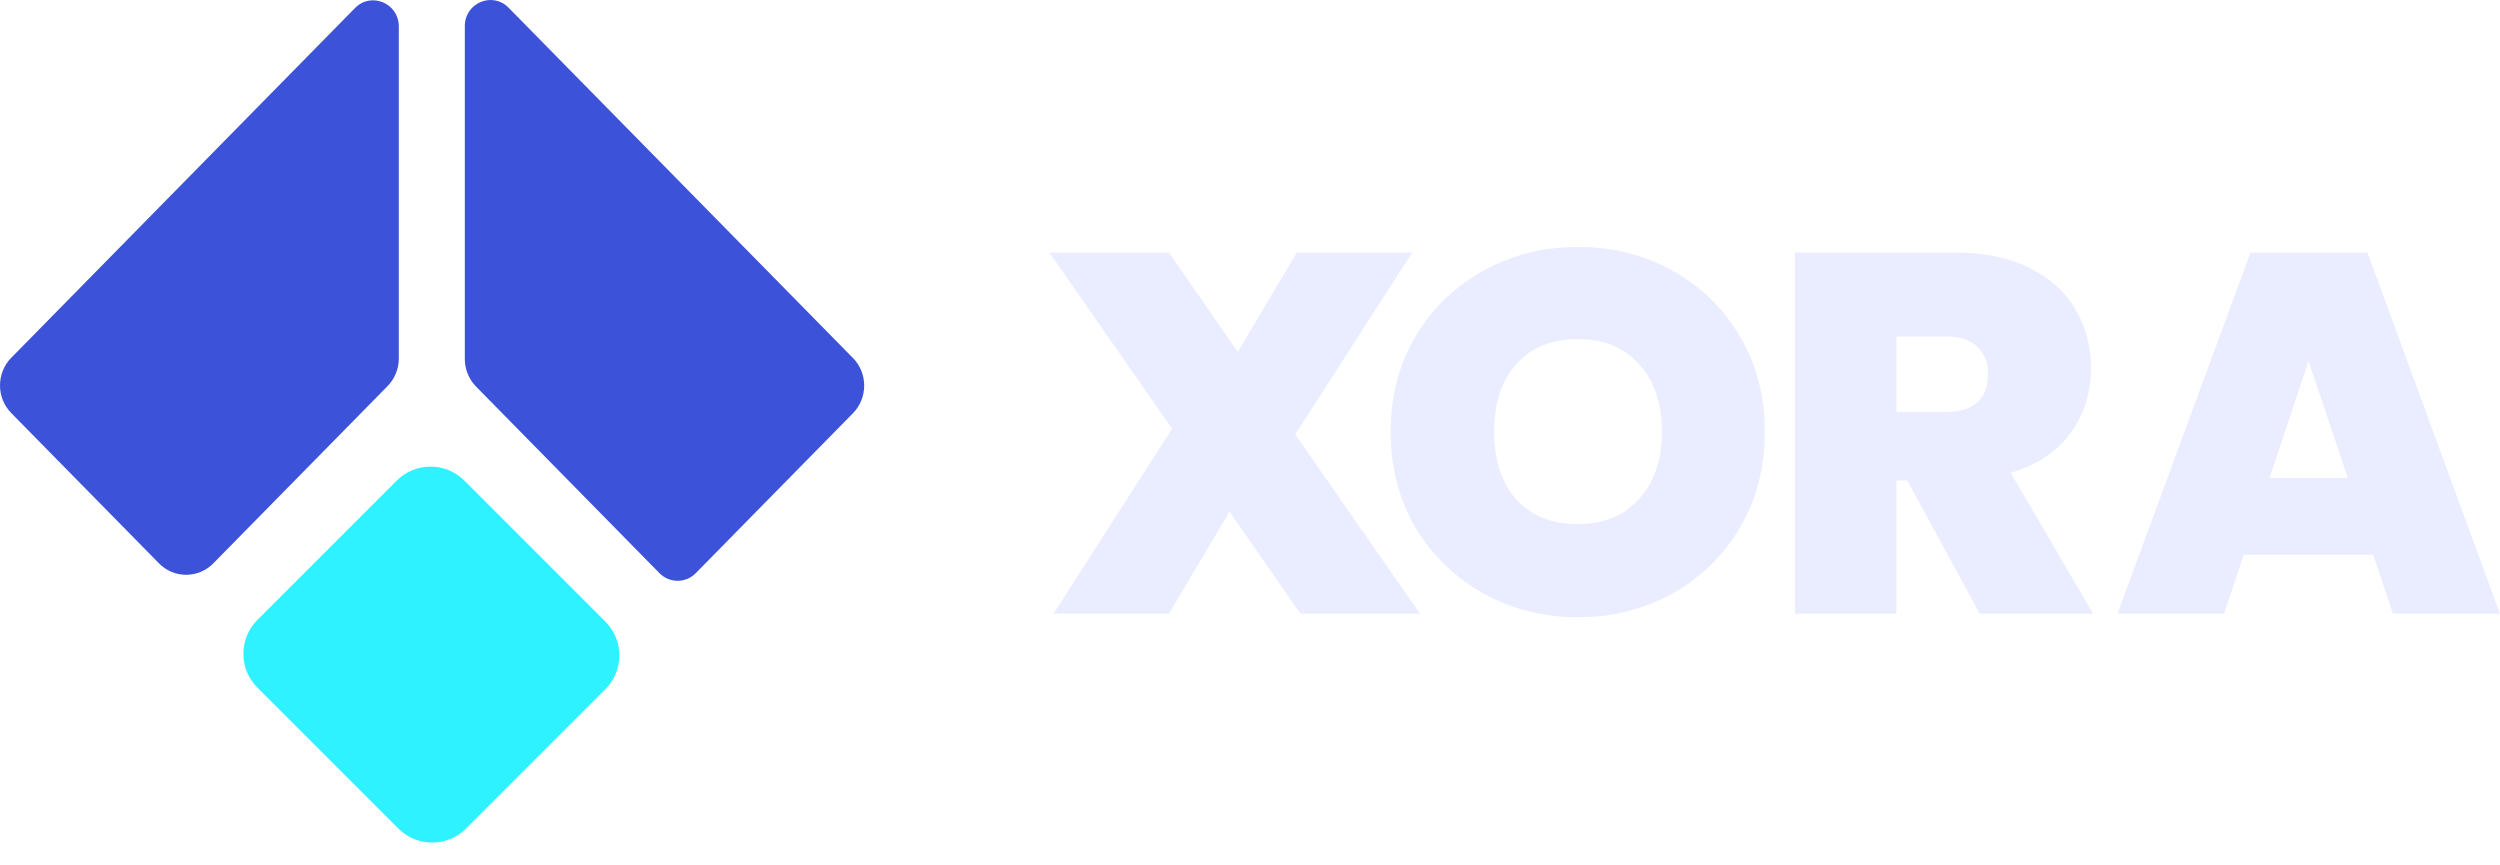
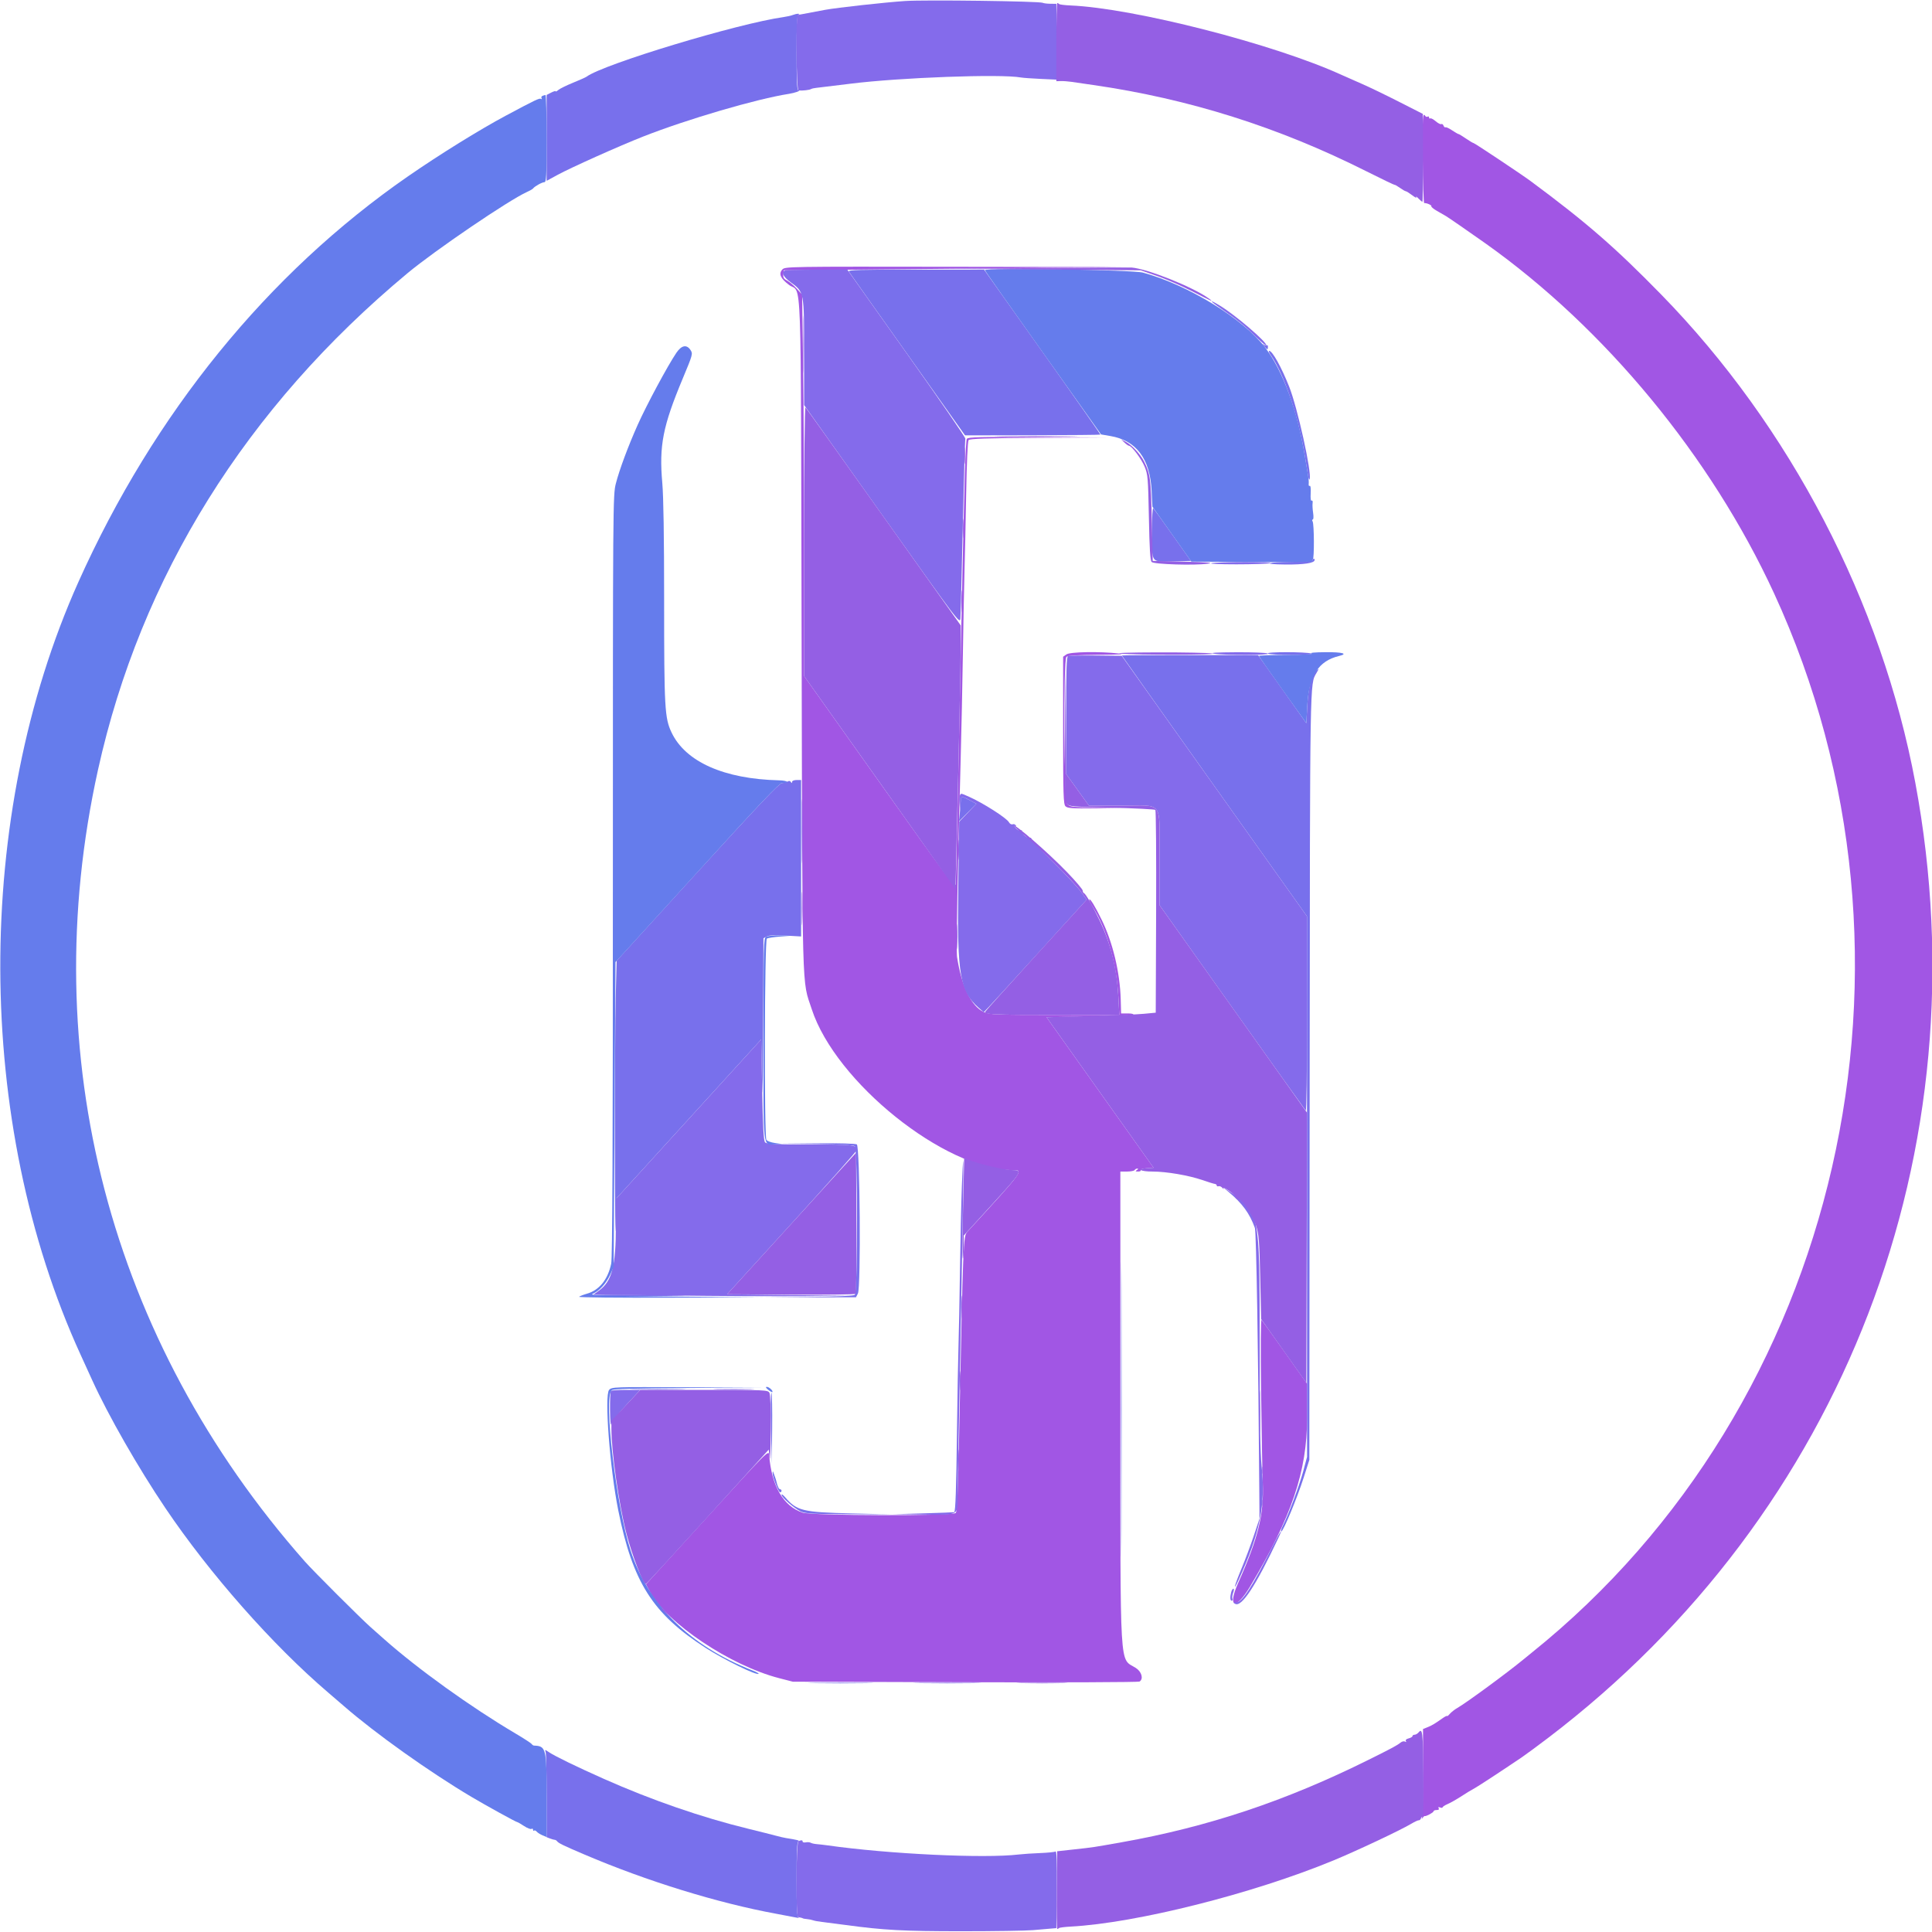
- <svg xmlns="http://www.w3.org/2000/svg" width="162" height="56" fillRule="evenodd">
-   <path fill="#3c52d9" d="M55.27 23.196c.973.99.973 2.594 0 3.583L45.083 37.141a1.64 1.64 0 0 1-2.349 0L30.85 25.052c-.467-.475-.73-1.12-.73-1.792V1.693c0-1.505 1.789-2.259 2.835-1.194l22.314 22.698.001-.001zM10.301 36.504a2.46 2.46 0 0 0 3.523 0l11.29-11.485c.467-.475.729-1.12.729-1.792V1.713c0-1.505-1.789-2.259-2.835-1.195L.73 23.183c-.973.99-.973 2.594 0 3.584l9.571 9.737z" />
-   <g fillRule="nonzero">
-     <rect width="18.967" height="19.118" x="18.469" y="32.859" fill="#2ef2ff" rx="3.099" transform="rotate(315 27.952 42.418)" />
-     <path fill="#eaedff" d="M84.267 39.767l-4.595-6.606-3.924 6.606h-7.48l7.681-11.983-7.95-11.42h7.748l4.461 6.44 3.824-6.44h7.48l-7.58 11.784 8.084 11.618h-7.748l-.001.001zm17.987.232c-2.214 0-4.249-.509-6.105-1.527-1.856-1.04-3.332-2.467-4.427-4.282-1.073-1.837-1.61-3.906-1.61-6.208s.537-4.36 1.61-6.174a11.53 11.53 0 0 1 4.427-4.282c1.856-1.018 3.891-1.527 6.105-1.527 2.236 0 4.27.509 6.104 1.527 1.856 1.018 3.321 2.445 4.394 4.282 1.073 1.815 1.61 3.873 1.61 6.174s-.537 4.371-1.61 6.208a11.6 11.6 0 0 1-4.394 4.282c-1.856 1.018-3.891 1.527-6.104 1.527h0zm0-6.041c1.677 0 2.996-.542 3.957-1.626.984-1.084 1.476-2.534 1.476-4.349 0-1.859-.492-3.319-1.476-4.382-.961-1.084-2.28-1.627-3.957-1.627-1.7 0-3.03.542-3.992 1.627-.962 1.062-1.442 2.523-1.442 4.382 0 1.837.481 3.297 1.442 4.382.962 1.062 2.292 1.593 3.992 1.593zm26.031 5.809l-4.695-8.631h-.705v8.631h-6.574V16.364h10.364c1.901 0 3.511.332 4.83.996 1.32.642 2.315 1.538 2.986 2.689.67 1.129 1.006 2.401 1.006 3.817 0 1.593-.447 2.999-1.342 4.216-.872 1.195-2.158 2.047-3.857 2.556l5.333 9.129h-7.346 0zm-5.4-13.079h3.254c.894 0 1.565-.21 2.012-.631s.671-1.029.671-1.826c0-.752-.235-1.339-.704-1.759-.448-.443-1.107-.664-1.979-.664h-3.254v4.88h0zm30.896 9.261h-8.385l-1.275 3.818h-6.909l8.62-23.402h7.58l8.587 23.403h-6.943l-1.275-3.818v-.001zm-1.643-4.979l-2.549-7.568-2.516 7.569h5.065v-.001z" />
+ <svg xmlns="http://www.w3.org/2000/svg" id="svg" version="1.1" width="400" height="400" viewBox="0, 0, 400,400">
+   <g id="svgg">
+     <path id="path0" d="M294.553 32.888 C 294.601 37.945,294.741 42.069,294.865 42.052 C 295.341 41.987,296.479 42.483,296.346 42.698 C 296.269 42.822,296.797 43.261,297.519 43.674 C 298.240 44.086,299.072 44.565,299.366 44.737 C 299.885 45.041,304.435 48.184,307.509 50.363 C 332.303 67.935,354.272 94.566,367.299 122.840 C 402.218 198.629,381.121 290.823,317.103 342.192 C 316.693 342.521,315.921 343.149,315.388 343.588 C 311.952 346.417,303.622 352.530,301.684 353.643 C 301.144 353.954,300.456 354.496,300.156 354.847 C 299.856 355.199,299.610 355.393,299.610 355.280 C 299.610 355.166,299.154 355.397,298.597 355.792 C 297.038 356.897,296.410 357.268,295.479 357.634 L 294.622 357.972 294.622 366.802 C 294.622 371.658,294.539 375.888,294.437 376.202 C 294.300 376.622,294.330 376.663,294.549 376.357 C 294.713 376.128,294.902 375.965,294.969 375.996 C 295.220 376.111,296.804 375.259,296.804 375.008 C 296.804 374.864,297.093 374.747,297.446 374.747 C 297.857 374.747,298.007 374.615,297.863 374.382 C 297.711 374.137,297.807 374.082,298.156 374.216 C 298.442 374.326,298.675 374.314,298.675 374.189 C 298.675 374.065,299.131 373.765,299.688 373.522 C 300.246 373.279,301.263 372.722,301.949 372.283 C 303.963 370.995,304.154 370.878,305.259 370.259 C 306.188 369.739,310.434 366.959,314.960 363.908 C 315.790 363.348,318.253 361.535,320.433 359.879 C 381.758 313.293,410.711 238.046,396.546 162.063 C 389.582 124.704,370.633 88.306,343.906 60.951 C 334.400 51.222,328.389 45.999,316.912 37.500 C 315.037 36.111,305.291 29.618,305.082 29.618 C 304.964 29.618,304.255 29.197,303.507 28.683 C 302.760 28.168,302.061 27.747,301.954 27.747 C 301.847 27.747,301.253 27.403,300.633 26.982 C 300.013 26.561,299.404 26.279,299.279 26.357 C 299.154 26.434,298.968 26.278,298.866 26.011 C 298.763 25.744,298.556 25.602,298.406 25.694 C 298.256 25.787,297.737 25.524,297.254 25.108 C 296.771 24.693,296.262 24.424,296.122 24.510 C 295.983 24.596,295.869 24.510,295.869 24.318 C 295.869 24.126,295.738 24.050,295.579 24.149 C 295.419 24.247,295.200 24.186,295.093 24.011 C 294.550 23.134,294.473 24.407,294.553 32.888 M161.956 55.816 C 161.167 56.688,161.595 57.658,163.352 58.980 C 166.062 61.019,165.781 53.217,165.963 131.411 C 166.141 208.007,165.995 202.617,168.062 208.940 C 173.002 224.057,195.608 242.182,209.607 242.250 C 212.008 242.261,212.090 242.149,200.258 255.049 C 199.435 255.946,199.394 256.969,198.592 296.648 C 198.348 308.691,198.166 312.958,197.881 313.243 C 197.230 313.893,168.146 313.828,166.170 313.171 C 162.162 311.840,159.735 307.645,159.240 301.194 C 159.161 300.159,158.781 300.541,146.445 314.075 L 133.733 328.023 134.598 329.612 C 138.136 336.112,151.199 344.835,161.304 347.445 L 164.147 348.179 199.844 348.291 C 219.478 348.352,235.717 348.289,235.931 348.150 C 236.788 347.595,236.378 346.108,235.152 345.326 C 231.720 343.136,231.972 347.386,231.964 291.582 L 231.956 242.557 233.341 242.557 C 234.102 242.557,234.812 242.416,234.918 242.245 C 235.024 242.073,235.278 241.935,235.482 241.938 C 235.705 241.941,235.667 242.063,235.386 242.245 C 235.010 242.488,235.059 242.548,235.638 242.552 C 236.034 242.554,236.276 242.424,236.176 242.262 C 236.075 242.098,236.626 241.925,237.419 241.872 L 238.843 241.777 227.757 226.189 L 216.670 210.600 225.535 210.444 C 230.410 210.359,234.504 210.183,234.633 210.055 C 234.761 209.926,234.247 209.821,233.489 209.820 L 232.112 209.820 232.033 206.937 C 231.878 201.315,230.373 195.050,228.045 190.335 C 226.663 187.538,225.730 186.013,225.526 186.218 C 225.437 186.306,225.731 186.960,226.179 187.670 C 229.133 192.349,231.185 199.535,231.548 206.469 L 231.740 210.133 218.364 210.126 C 205.974 210.119,204.894 210.076,203.705 209.536 C 201.102 208.354,199.092 204.229,198.146 198.129 C 197.960 196.929,198.281 179.316,198.888 157.443 C 199.047 151.699,199.259 141.668,199.359 135.152 C 199.459 128.636,199.607 121.060,199.689 118.316 C 199.771 115.573,199.925 108.418,200.031 102.416 C 200.146 95.858,200.348 91.350,200.537 91.118 C 200.776 90.823,204.218 90.711,215.078 90.647 L 229.306 90.563 214.925 90.488 C 202.934 90.426,200.484 90.485,200.183 90.848 C 199.925 91.159,199.651 99.661,199.221 120.700 C 198.366 162.576,197.954 181.754,197.881 183.001 C 197.823 183.996,196.535 182.280,182.151 162.029 L 166.485 139.973 166.484 115.271 C 166.484 101.685,166.391 83.915,166.277 75.782 L 166.070 60.994 164.976 59.783 C 164.374 59.117,163.477 58.363,162.982 58.107 C 162.275 57.741,162.103 57.462,162.179 56.802 L 162.276 55.963 171.941 55.876 C 177.256 55.828,193.320 55.676,207.638 55.537 L 233.671 55.286 198.100 55.234 C 162.715 55.183,162.525 55.186,161.956 55.816 M220.802 135.481 L 220.109 135.967 220.109 151.204 C 220.109 164.639,220.167 166.498,220.599 166.930 C 221.014 167.345,221.956 167.409,226.756 167.350 L 232.424 167.280 226.968 167.193 C 221.856 167.112,221.478 167.065,220.966 166.449 C 220.274 165.615,220.111 136.678,220.795 135.994 C 221.058 135.731,223.030 135.605,227.420 135.572 C 231.909 135.538,233.100 135.460,231.645 135.297 C 227.646 134.847,221.559 134.951,220.802 135.481 M261.092 287.919 C 261.193 296.150,261.350 304.741,261.442 307.011 C 261.708 313.575,260.530 318.353,256.316 327.811 C 254.045 332.908,255.859 333.435,258.786 328.527 C 267.422 314.048,270.616 304.627,270.616 293.634 L 270.616 286.491 266.045 280.034 C 263.532 276.483,261.347 273.437,261.192 273.266 C 261.021 273.079,260.982 278.937,261.092 287.919 " stroke="none" fill="#a156e4" fill-rule="evenodd" />
+     <path id="path1" d="M164.145 3.099 C 163.802 3.238,162.948 3.433,162.248 3.531 C 152.783 4.854,124.861 13.305,121.434 15.883 C 121.263 16.012,120.000 16.575,118.628 17.134 C 117.256 17.693,115.889 18.367,115.588 18.633 C 115.288 18.898,115.043 19.019,115.043 18.902 C 115.043 18.786,114.622 18.908,114.108 19.174 L 113.172 19.657 113.172 28.549 L 113.172 37.441 115.433 36.208 C 118.188 34.706,128.229 30.208,133.125 28.283 C 142.316 24.669,156.659 20.468,163.355 19.429 C 164.564 19.241,165.916 18.756,165.316 18.726 C 165.015 18.711,164.926 16.934,164.926 10.938 C 164.926 5.015,165.019 3.132,165.316 3.012 C 165.578 2.907,165.552 2.854,165.238 2.850 C 164.981 2.848,164.489 2.960,164.145 3.099 M175.729 56.196 C 175.861 56.411,181.331 64.135,187.885 73.362 L 199.801 90.138 213.757 90.111 C 221.433 90.096,227.759 90.038,227.815 89.982 C 227.871 89.926,222.477 82.217,215.829 72.851 L 203.741 55.821 189.615 55.814 C 178.393 55.808,175.539 55.887,175.729 56.196 M261.701 71.634 C 262.412 72.468,262.510 72.489,262.510 71.811 C 262.510 71.525,262.417 71.384,262.305 71.496 C 262.192 71.609,261.876 71.530,261.603 71.320 C 261.299 71.086,261.337 71.208,261.701 71.634 M263.073 73.500 C 265.818 77.385,268.831 86.258,270.140 94.310 C 270.419 96.025,270.728 97.919,270.827 98.519 C 270.926 99.119,271.072 99.432,271.151 99.215 C 271.628 97.905,268.638 84.403,266.907 80.049 C 265.290 75.982,263.429 72.642,262.779 72.642 C 262.608 72.642,262.740 73.028,263.073 73.500 M238.504 110.266 C 238.504 116.738,238.205 116.339,242.968 116.222 L 246.564 116.134 242.815 110.834 C 240.754 107.919,238.940 105.401,238.785 105.238 C 238.617 105.061,238.504 107.082,238.504 110.266 M271.707 115.978 C 271.598 116.155,269.869 116.306,267.713 116.327 C 262.325 116.379,261.022 116.830,266.127 116.877 C 269.999 116.912,272.175 116.577,272.175 115.948 C 272.175 115.575,271.947 115.590,271.707 115.978 M262.510 135.308 C 262.767 135.474,265.082 135.598,267.654 135.584 C 270.475 135.568,272.021 135.458,271.551 135.308 C 270.387 134.935,261.933 134.935,262.510 135.308 M232.268 135.713 C 232.268 135.765,240.892 147.936,251.433 162.759 L 270.597 189.712 270.606 245.674 L 270.614 301.637 269.834 304.547 C 269.034 307.535,266.807 313.510,265.645 315.788 C 265.285 316.493,265.121 317.069,265.280 317.069 C 265.688 317.069,268.563 310.142,269.932 305.862 L 271.083 302.260 271.151 222.603 C 271.222 139.555,271.185 141.715,272.547 139.361 C 273.136 138.343,273.139 138.306,272.586 138.804 C 271.539 139.750,270.870 142.285,270.659 146.112 L 270.460 149.726 265.472 142.687 L 260.483 135.648 246.376 135.634 C 238.617 135.626,232.268 135.662,232.268 135.713 M163.047 161.820 C 162.794 161.980,162.275 162.113,161.894 162.115 C 161.376 162.119,156.937 166.798,144.435 180.518 L 127.670 198.916 127.479 206.473 C 127.374 210.629,127.299 224.412,127.312 237.101 C 127.326 249.790,127.412 257.445,127.503 254.112 L 127.670 248.053 142.634 231.627 L 157.599 215.201 157.763 223.345 C 157.881 229.195,157.947 226.245,157.997 212.871 L 158.067 194.254 158.751 193.888 C 159.218 193.638,160.459 193.580,162.649 193.704 L 165.861 193.886 165.861 177.691 L 165.861 161.496 164.926 161.496 C 164.388 161.496,163.989 161.662,163.986 161.886 C 163.982 162.184,163.925 162.188,163.744 161.903 C 163.587 161.656,163.350 161.628,163.047 161.820 M198.906 165.783 C 198.905 166.255,198.822 167.412,198.722 168.355 L 198.541 170.070 200.347 168.238 L 202.154 166.407 200.765 165.680 C 198.989 164.752,198.909 164.756,198.906 165.783 M169.110 236.867 C 173.963 236.925,176.712 237.076,176.982 237.300 C 177.595 237.809,177.594 267.570,176.981 268.079 C 176.701 268.311,173.393 268.454,166.926 268.514 L 157.288 268.603 167.255 268.596 L 177.223 268.589 177.622 267.810 C 178.258 266.567,178.045 237.348,177.397 236.938 C 177.127 236.768,173.693 236.671,169.291 236.710 L 161.652 236.777 169.110 236.867 M232.108 291.816 C 232.108 318.995,232.145 330.113,232.190 316.524 C 232.235 302.935,232.235 280.698,232.190 267.108 C 232.145 253.519,232.108 264.638,232.108 291.816 M122.105 268.195 C 121.907 268.321,127.007 268.395,133.437 268.361 C 139.867 268.326,143.375 268.259,141.231 268.211 C 131.465 267.993,122.432 267.986,122.105 268.195 M131.508 287.685 C 134.134 287.737,138.342 287.737,140.861 287.684 C 143.380 287.632,141.231 287.589,136.087 287.589 C 130.943 287.590,128.882 287.632,131.508 287.685 M159.625 295.650 L 159.781 303.196 159.865 295.891 C 159.911 291.873,159.842 288.477,159.710 288.345 C 159.578 288.213,159.540 291.500,159.625 295.650 M159.962 304.977 C 159.926 305.755,161.179 308.963,161.519 308.963 C 161.678 308.963,161.808 308.823,161.808 308.652 C 161.808 308.480,161.677 308.340,161.518 308.340 C 161.259 308.340,160.950 307.682,160.731 306.664 C 160.689 306.471,160.575 306.103,160.477 305.846 C 160.379 305.588,160.229 305.168,160.143 304.910 C 160.019 304.540,159.982 304.554,159.962 304.977 M161.810 309.469 C 161.807 310.013,164.437 312.304,165.762 312.915 C 166.804 313.394,168.083 313.467,175.994 313.502 L 185.035 313.541 176.306 313.335 C 166.124 313.094,164.972 312.810,162.511 309.937 C 162.126 309.487,161.811 309.277,161.810 309.469 M168.569 348.480 C 171.516 348.531,176.426 348.531,179.481 348.480 C 182.536 348.429,180.125 348.387,174.123 348.387 C 168.122 348.387,165.622 348.428,168.569 348.480 M112.959 362.707 C 113.076 363.012,113.172 367.112,113.172 371.818 L 113.172 380.374 113.874 380.641 C 114.260 380.787,114.700 380.912,114.852 380.918 C 115.004 380.924,115.215 381.046,115.320 381.189 C 115.626 381.607,116.552 382.059,120.961 383.942 C 133.897 389.466,148.604 394.007,160.775 396.237 C 162.630 396.576,164.497 396.932,164.926 397.027 C 165.355 397.123,165.530 397.118,165.316 397.016 C 165.019 396.875,164.926 394.975,164.926 389.088 C 164.926 383.178,165.018 381.312,165.316 381.204 C 165.669 381.075,164.954 380.893,162.734 380.548 C 162.301 380.480,161.389 380.270,160.708 380.081 C 160.027 379.893,157.436 379.241,154.949 378.633 C 145.227 376.256,134.932 372.700,125.019 368.294 C 119.422 365.806,114.865 363.591,113.661 362.773 C 112.830 362.209,112.766 362.203,112.959 362.707 " stroke="none" fill="#7870ec" fill-rule="evenodd" />
+     <path id="path2" d="M187.373 0.208 C 183.222 0.487,173.270 1.587,170.850 2.033 C 167.729 2.609,166.500 2.840,165.861 2.973 C 165.604 3.026,165.288 3.081,165.160 3.094 C 164.724 3.138,164.879 18.702,165.316 18.739 C 166.095 18.805,167.584 18.640,167.887 18.453 C 168.058 18.348,168.549 18.231,168.978 18.194 C 169.407 18.156,172.564 17.772,175.994 17.341 C 186.273 16.048,207.236 15.279,211.380 16.043 C 211.808 16.122,213.670 16.256,215.516 16.340 L 218.873 16.493 218.789 8.642 L 218.706 0.791 217.459 0.778 C 216.773 0.770,216.072 0.683,215.900 0.584 C 215.311 0.244,191.505 -0.070,187.373 0.208 M162.510 56.013 C 161.687 56.345,162.166 57.340,163.668 58.419 C 166.498 60.452,166.485 60.384,166.485 72.942 L 166.485 83.867 182.619 106.572 C 198.540 128.977,198.754 129.260,198.845 128.005 C 198.895 127.306,199.116 118.737,199.335 108.963 C 199.554 99.189,199.794 91.027,199.867 90.826 C 199.940 90.624,194.469 82.662,187.709 73.133 L 175.419 55.807 169.159 55.831 C 165.716 55.845,162.724 55.927,162.510 56.013 M252.867 63.944 C 256.077 66.149,257.651 67.424,260.094 69.800 C 261.251 70.925,262.198 71.697,262.198 71.514 C 262.198 70.735,255.832 65.276,252.655 63.330 C 250.172 61.809,250.301 62.182,252.867 63.944 M250.818 116.602 C 250.294 116.735,252.557 116.840,255.963 116.840 C 259.306 116.840,262.463 116.733,262.977 116.602 C 263.501 116.468,261.239 116.364,257.833 116.364 C 254.489 116.364,251.333 116.471,250.818 116.602 M251.286 135.324 C 253.367 135.694,263.086 135.680,262.510 135.308 C 262.244 135.136,259.422 135.020,255.963 135.040 C 251.860 135.063,250.339 135.155,251.286 135.324 M221.122 135.823 C 220.820 135.947,220.733 138.703,220.733 148.115 L 220.733 160.246 223.092 163.522 L 225.451 166.797 232.064 166.797 C 241.035 166.797,240.062 165.486,240.062 177.579 L 240.062 187.390 255.057 208.504 C 263.304 220.117,270.179 229.751,270.334 229.914 C 270.502 230.091,270.612 222.041,270.607 209.961 L 270.597 189.712 251.422 162.744 L 232.247 135.776 226.879 135.719 C 223.927 135.687,221.337 135.734,221.122 135.823 M166.001 172.097 C 166.001 178.012,166.043 180.433,166.095 177.475 C 166.146 174.517,166.146 169.677,166.095 166.719 C 166.043 163.761,166.001 166.181,166.001 172.097 M198.723 164.734 C 198.632 164.972,198.612 165.779,198.679 166.527 L 198.800 167.888 198.854 166.407 C 198.917 164.709,198.912 164.711,200.762 165.679 L 202.148 166.404 200.368 168.270 L 198.588 170.136 198.392 184.289 C 198.151 201.687,198.767 205.259,202.587 208.614 L 203.673 209.567 204.682 208.525 C 205.237 207.951,210.034 202.709,215.342 196.874 L 224.994 186.265 223.747 184.559 C 223.061 183.621,220.453 180.835,217.953 178.370 C 215.452 175.904,213.445 173.754,213.492 173.592 C 213.539 173.430,213.423 173.393,213.235 173.509 C 212.834 173.757,211.322 172.443,211.561 172.055 C 211.651 171.910,211.532 171.866,211.298 171.955 C 211.064 172.045,210.601 171.809,210.269 171.431 C 209.937 171.052,209.862 170.858,210.103 171.000 C 210.407 171.179,210.469 171.142,210.305 170.876 C 210.175 170.667,209.875 170.570,209.638 170.661 C 209.401 170.752,209.063 170.558,208.887 170.229 C 208.430 169.374,203.519 166.239,200.652 164.970 C 198.863 164.179,198.933 164.188,198.723 164.734 M142.557 231.713 L 127.514 248.224 127.511 253.730 C 127.508 262.152,126.706 265.249,124.029 267.189 L 122.884 268.020 139.462 268.226 C 148.580 268.340,160.740 268.400,166.485 268.360 L 176.929 268.288 163.732 268.127 L 150.536 267.966 163.966 253.227 C 171.353 245.120,177.397 238.309,177.397 238.090 C 177.397 237.021,176.749 236.945,167.708 236.945 C 160.159 236.945,158.707 236.872,158.381 236.479 C 158.100 236.141,157.940 233.175,157.797 225.607 L 157.599 215.201 142.557 231.713 M199.144 245.518 C 199.019 248.776,198.842 256.633,198.751 262.977 C 198.661 269.322,198.522 276.407,198.443 278.722 C 198.364 281.037,198.221 289.104,198.126 296.648 C 197.976 308.439,197.827 312.803,197.565 313.078 C 197.532 313.112,194.630 313.223,191.115 313.324 L 184.723 313.509 191.014 313.575 C 198.750 313.655,198.285 313.926,198.285 309.331 C 198.285 307.500,198.573 291.642,198.925 274.091 C 199.543 243.288,199.621 233.154,199.144 245.518 M254.245 246.672 C 257.167 249.088,258.740 251.229,259.812 254.245 C 260.101 255.059,260.522 280.093,260.721 308.340 L 260.764 314.419 259.583 317.963 C 258.934 319.912,257.783 322.984,257.026 324.790 C 255.565 328.279,255.155 329.930,256.467 327.046 C 260.882 317.337,262.049 311.590,261.214 303.663 C 260.916 300.833,260.803 293.752,260.799 277.786 C 260.794 250.627,260.841 250.855,254.404 246.575 L 253.001 245.643 254.245 246.672 M148.463 287.684 C 150.297 287.739,153.383 287.739,155.322 287.684 C 157.260 287.629,155.760 287.584,151.988 287.584 C 148.215 287.584,146.629 287.629,148.463 287.684 M126.474 287.971 C 126.360 288.085,126.283 289.874,126.303 291.946 C 126.324 294.018,126.429 295.337,126.537 294.876 C 126.646 294.416,128.043 292.627,129.642 290.901 L 132.549 287.763 129.616 287.763 C 128.002 287.763,126.589 287.857,126.474 287.971 M263.408 320.265 C 259.306 328.446,257.190 331.718,255.992 331.732 C 255.296 331.740,255.259 331.786,255.725 332.057 C 257.042 332.825,260.017 328.303,264.610 318.550 C 265.920 315.769,265.013 317.062,263.408 320.265 M254.912 329.618 C 254.632 330.661,254.677 331.411,255.017 331.411 C 255.184 331.411,255.248 331.225,255.161 330.997 C 255.073 330.769,255.144 330.208,255.319 329.750 C 255.493 329.292,255.515 328.917,255.368 328.917 C 255.220 328.917,255.015 329.232,254.912 329.618 M190.413 348.480 C 193.542 348.531,198.663 348.531,201.793 348.480 C 204.922 348.429,202.362 348.387,196.103 348.387 C 189.844 348.387,187.284 348.429,190.413 348.480 M165.316 381.189 C 164.819 381.389,164.743 396.859,165.238 396.921 C 165.678 396.976,166.159 397.103,166.251 397.189 C 166.294 397.228,166.680 397.292,167.108 397.330 C 167.537 397.368,168.098 397.482,168.355 397.584 C 168.613 397.685,169.454 397.838,170.226 397.924 C 170.998 398.010,173.172 398.290,175.058 398.547 C 182.948 399.621,187.036 399.842,199.065 399.843 C 205.752 399.844,212.416 399.741,213.874 399.614 C 215.331 399.488,217.015 399.342,217.615 399.291 L 218.706 399.199 218.789 391.160 C 218.850 385.345,218.777 383.180,218.528 383.334 C 218.338 383.452,216.898 383.597,215.327 383.657 C 213.756 383.717,211.787 383.849,210.951 383.949 C 203.805 384.807,183.946 383.860,171.293 382.058 C 170.594 381.958,169.611 381.846,169.110 381.807 C 168.608 381.769,168.043 381.642,167.854 381.525 C 167.665 381.408,167.209 381.370,166.841 381.441 C 166.474 381.512,166.173 381.438,166.173 381.276 C 166.173 380.961,165.938 380.937,165.316 381.189 " stroke="none" fill="#846beb" fill-rule="evenodd" />
+     <path id="path3" d="M112.313 19.849 C 112.098 19.935,112.014 20.156,112.127 20.340 C 112.243 20.527,112.188 20.583,112.001 20.468 C 111.685 20.272,110.850 20.671,104.754 23.929 C 99.294 26.847,90.975 32.006,84.485 36.498 C 55.432 56.606,31.885 85.584,16.230 120.499 C -5.499 168.959,-5.314 232.388,16.696 280.501 C 17.150 281.495,18.225 283.850,19.084 285.737 C 22.418 293.060,28.605 303.875,34.244 312.237 C 43.414 325.833,56.465 340.622,67.950 350.429 C 69.054 351.372,70.527 352.638,71.222 353.242 C 77.785 358.942,88.829 366.805,97.584 372.010 C 100.604 373.805,106.839 377.241,107.077 377.241 C 107.179 377.241,107.812 377.605,108.484 378.050 C 109.157 378.495,109.855 378.767,110.037 378.655 C 110.218 378.543,110.366 378.623,110.366 378.833 C 110.366 379.043,110.458 379.124,110.569 379.012 C 110.681 378.901,110.926 378.991,111.115 379.214 C 111.303 379.436,111.843 379.782,112.315 379.982 L 113.172 380.345 113.172 371.645 C 113.172 361.989,113.048 361.501,110.557 361.405 C 110.405 361.399,110.194 361.255,110.089 361.086 C 109.985 360.917,108.496 359.949,106.781 358.935 C 97.463 353.424,86.572 345.603,79.530 339.367 C 78.946 338.849,77.683 337.729,76.724 336.878 C 74.621 335.011,64.868 325.272,63.128 323.301 C 22.663 277.466,7.229 218.404,20.291 159.377 C 29.148 119.351,50.959 84.355,84.368 56.565 C 90.063 51.827,105.369 41.421,109.108 39.743 C 109.702 39.477,110.264 39.156,110.355 39.030 C 110.679 38.585,112.221 37.724,112.694 37.724 C 113.113 37.724,113.172 36.604,113.172 28.683 C 113.172 23.710,113.067 19.653,112.938 19.666 C 112.810 19.680,112.528 19.762,112.313 19.849 M203.897 55.948 C 203.897 56.025,209.312 63.706,215.931 73.017 L 227.964 89.945 229.882 90.273 C 235.268 91.192,238.107 94.963,238.432 101.628 L 238.591 104.894 242.626 110.585 L 246.660 116.276 259.232 116.361 C 266.146 116.408,271.744 116.350,271.672 116.234 C 271.600 116.117,271.657 115.949,271.800 115.861 C 272.127 115.659,272.089 108.477,271.759 107.950 C 271.624 107.736,271.641 107.560,271.795 107.560 C 271.950 107.560,271.983 106.948,271.867 106.188 C 271.753 105.433,271.705 104.513,271.762 104.143 C 271.819 103.771,271.731 103.552,271.566 103.654 C 271.385 103.766,271.305 103.162,271.362 102.125 C 271.418 101.122,271.337 100.485,271.167 100.590 C 271.007 100.689,270.911 100.509,270.953 100.190 C 270.995 99.871,270.943 99.119,270.838 98.519 C 270.733 97.919,270.419 96.025,270.140 94.310 C 268.643 85.101,265.639 76.869,262.021 72.056 C 257.516 66.064,246.052 59.012,236.639 56.443 C 234.457 55.848,203.897 55.385,203.897 55.948 M140.046 73.032 C 138.276 75.627,133.838 83.890,132.005 88.003 C 130.030 92.434,128.223 97.298,127.501 100.129 C 126.902 102.472,126.890 104.100,126.890 181.252 C 126.890 238.310,126.794 260.440,126.540 261.637 C 125.843 264.927,124.066 267.123,121.517 267.848 C 120.786 268.056,120.054 268.343,119.891 268.486 C 119.728 268.628,128.146 268.712,138.597 268.671 L 157.599 268.597 139.673 268.437 C 124.458 268.302,121.893 268.215,122.718 267.867 C 124.073 267.295,125.483 265.751,126.328 263.913 L 127.045 262.354 127.238 230.767 L 127.431 199.179 128.360 198.187 C 128.870 197.641,136.470 189.302,145.248 179.657 C 157.089 166.647,161.387 162.119,161.898 162.115 C 163.704 162.103,163.140 161.603,161.268 161.557 C 149.916 161.281,141.940 157.733,139.047 151.671 C 137.617 148.674,137.501 146.628,137.501 124.240 C 137.501 111.149,137.370 102.810,137.122 99.994 C 136.439 92.253,137.222 88.259,141.370 78.333 C 143.419 73.429,143.470 73.242,142.975 72.487 C 142.174 71.264,141.117 71.461,140.046 73.032 M271.551 135.308 C 272.006 135.454,269.900 135.570,266.485 135.589 C 263.270 135.606,260.639 135.698,260.639 135.794 C 260.639 135.890,262.849 139.062,265.549 142.843 L 270.460 149.717 270.661 146.073 C 271.000 139.912,272.970 136.840,277.241 135.814 C 279.196 135.344,277.959 134.997,274.435 135.027 C 272.118 135.047,271.058 135.150,271.551 135.308 M158.613 193.945 C 158.102 194.243,158.067 195.585,158.067 215.114 C 158.067 238.645,157.881 236.978,160.506 236.903 L 161.964 236.861 160.462 236.652 C 159.635 236.538,158.831 236.241,158.674 235.993 C 158.201 235.245,158.293 194.636,158.769 194.329 C 158.983 194.190,160.281 193.995,161.652 193.895 L 164.147 193.714 161.652 193.671 C 160.281 193.647,158.913 193.771,158.613 193.945 M126.113 287.760 C 125.109 288.870,126.256 303.989,128.006 312.705 C 130.995 327.594,135.137 334.115,146.081 341.168 C 149.923 343.644,156.667 346.944,157.067 346.544 C 157.146 346.466,156.596 346.162,155.846 345.868 C 142.838 340.777,134.183 332.253,130.533 320.940 C 127.569 311.751,124.924 289.265,126.639 287.842 C 126.990 287.551,130.858 287.437,142.507 287.373 L 157.911 287.289 142.293 287.214 C 127.043 287.141,126.662 287.154,126.113 287.760 M159.046 287.736 C 159.451 288.064,159.837 288.278,159.904 288.211 C 160.132 287.985,159.241 287.140,158.774 287.140 C 158.458 287.140,158.544 287.330,159.046 287.736 " stroke="none" fill="#657cec" fill-rule="evenodd" />
+     <path id="path4" d="M218.706 8.717 L 218.706 16.811 219.641 16.786 C 220.156 16.772,221.138 16.843,221.824 16.944 C 222.510 17.044,224.544 17.339,226.345 17.600 C 246.166 20.465,264.692 26.314,282.846 35.439 C 286.058 37.053,288.723 38.333,288.770 38.284 C 288.816 38.235,289.297 38.509,289.838 38.894 C 290.379 39.280,290.927 39.595,291.055 39.595 C 291.184 39.595,291.783 39.971,292.386 40.431 C 292.988 40.890,293.367 41.066,293.227 40.820 C 293.086 40.575,293.278 40.690,293.653 41.076 C 294.028 41.461,294.403 41.777,294.487 41.777 C 294.571 41.777,294.627 37.683,294.612 32.680 L 294.586 23.583 289.538 21.015 C 286.761 19.604,283.297 17.934,281.839 17.306 C 280.382 16.677,278.558 15.873,277.786 15.520 C 263.885 9.146,234.761 1.684,221.630 1.130 C 220.451 1.080,219.392 0.946,219.278 0.832 C 219.163 0.717,218.988 0.624,218.888 0.624 C 218.788 0.624,218.706 4.266,218.706 8.717 M215.121 55.495 L 196.571 55.651 216.368 55.807 L 236.165 55.963 239.536 57.130 C 241.390 57.771,244.613 59.174,246.699 60.247 C 251.013 62.467,251.509 62.678,250.195 61.741 C 246.874 59.371,237.582 55.660,234.295 55.390 C 233.952 55.362,225.323 55.409,215.121 55.495 M166.312 71.239 C 166.312 76.555,166.354 78.773,166.406 76.169 C 166.458 73.565,166.458 69.216,166.406 66.504 C 166.354 63.793,166.312 65.924,166.312 71.239 M166.485 112.013 L 166.485 139.973 182.151 162.026 L 197.818 184.078 198.032 175.359 C 198.554 154.107,198.912 137.031,198.910 133.410 L 198.909 129.485 182.982 107.065 C 174.222 94.734,166.927 84.512,166.770 84.349 C 166.597 84.170,166.485 95.095,166.485 112.013 M207.560 90.335 C 211.376 90.384,217.619 90.384,221.434 90.335 C 225.249 90.285,222.128 90.245,214.497 90.245 C 206.867 90.245,203.745 90.285,207.560 90.335 M232.801 91.624 C 233.179 91.987,233.597 92.284,233.728 92.284 C 234.280 92.284,236.328 95.013,236.985 96.624 C 237.649 98.249,237.706 98.941,237.866 107.156 C 237.993 113.758,238.137 116.049,238.440 116.353 C 238.931 116.844,247.409 117.101,250.039 116.705 C 251.372 116.503,250.296 116.411,245.207 116.290 L 238.659 116.134 238.473 107.716 C 238.283 99.146,238.146 98.103,236.877 95.557 C 236.115 94.030,234.306 92.086,233.048 91.443 L 232.112 90.965 232.801 91.624 M199.643 94.310 C 199.642 95.853,199.695 96.524,199.760 95.801 C 199.826 95.077,199.826 93.814,199.762 92.995 C 199.697 92.175,199.644 92.767,199.643 94.310 M199.336 109.431 C 199.336 111.231,199.387 111.968,199.450 111.068 C 199.513 110.168,199.513 108.694,199.450 107.794 C 199.387 106.894,199.336 107.631,199.336 109.431 M199.028 124.552 C 199.028 126.610,199.079 127.411,199.140 126.332 C 199.201 125.254,199.201 123.570,199.139 122.591 C 199.077 121.612,199.027 122.494,199.028 124.552 M231.956 135.319 C 234.766 135.635,252.758 135.609,250.974 135.292 C 250.203 135.155,245.152 135.053,239.751 135.067 C 233.839 135.081,230.737 135.182,231.956 135.319 M220.495 150.905 C 220.432 163.408,220.491 165.823,220.871 166.366 C 221.302 166.981,221.713 167.019,230.144 167.227 C 234.995 167.347,239.073 167.553,239.204 167.684 C 239.336 167.816,239.407 177.315,239.363 188.794 L 239.283 209.665 236.789 209.900 C 235.417 210.030,230.329 210.240,225.482 210.368 L 216.670 210.600 227.757 226.189 L 238.843 241.777 237.419 241.872 C 235.170 242.023,236.109 242.557,238.623 242.557 C 241.504 242.557,246.115 243.345,248.938 244.320 C 250.144 244.737,251.306 245.095,251.520 245.116 C 251.734 245.137,251.910 245.283,251.910 245.440 C 251.910 245.598,252.085 245.667,252.299 245.595 C 252.514 245.523,252.875 245.686,253.102 245.959 C 253.347 246.253,253.422 246.276,253.288 246.016 C 253.163 245.775,253.712 246.026,254.507 246.574 C 255.303 247.121,255.921 247.739,255.881 247.947 C 255.840 248.154,256.042 248.285,256.329 248.238 C 257.100 248.111,259.283 251.341,260.061 253.761 C 260.640 255.561,260.742 256.846,260.913 264.453 L 261.107 273.100 265.783 279.700 L 270.460 286.301 270.539 258.343 L 270.619 230.385 255.341 208.888 L 240.062 187.390 240.062 177.579 C 240.062 165.485,241.035 166.797,232.064 166.797 L 225.451 166.797 223.095 163.527 L 220.740 160.257 220.655 148.172 L 220.569 136.087 220.495 150.905 M209.821 170.953 C 209.821 171.021,210.888 171.960,212.192 173.039 C 215.457 175.740,222.226 182.490,223.741 184.556 L 224.989 186.259 214.521 197.743 C 208.764 204.060,204.012 209.343,203.962 209.484 C 203.768 210.036,205.756 210.124,218.520 210.128 L 231.740 210.133 231.551 206.469 C 231.250 200.645,230.034 195.608,227.755 190.755 C 226.391 187.850,224.808 185.066,224.443 184.931 C 224.289 184.874,224.162 184.629,224.162 184.386 C 224.162 184.143,222.724 182.449,220.966 180.621 C 216.964 176.459,209.821 170.262,209.821 170.953 M198.402 175.994 C 198.403 177.880,198.454 178.611,198.516 177.619 C 198.578 176.627,198.577 175.084,198.515 174.190 C 198.452 173.296,198.401 174.108,198.402 175.994 M165.990 188.153 C 165.990 191.239,166.037 192.460,166.094 190.865 C 166.150 189.270,166.150 186.745,166.093 185.253 C 166.036 183.761,165.990 185.066,165.990 188.153 M198.096 193.920 C 198.096 196.235,198.145 197.182,198.205 196.025 C 198.265 194.867,198.265 192.973,198.205 191.816 C 198.145 190.659,198.096 191.606,198.096 193.920 M163.888 253.312 L 150.536 267.966 163.714 268.047 C 170.961 268.092,177.006 268.013,177.147 267.872 C 177.288 267.732,177.366 261.101,177.322 253.137 L 177.241 238.658 163.888 253.312 M199.389 250.093 C 199.264 255.746,199.245 260.455,199.347 260.557 C 199.449 260.660,199.533 259.632,199.535 258.275 L 199.537 255.807 205.477 249.290 C 211.688 242.475,211.807 242.267,209.509 242.243 C 208.134 242.228,203.668 241.232,201.368 240.426 L 199.618 239.814 199.389 250.093 M199.029 270.616 C 199.029 272.759,199.079 273.636,199.140 272.564 C 199.201 271.493,199.201 269.739,199.140 268.667 C 199.079 267.595,199.029 268.472,199.029 270.616 M198.712 285.892 C 198.712 287.693,198.764 288.429,198.827 287.529 C 198.890 286.629,198.890 285.156,198.827 284.256 C 198.764 283.355,198.712 284.092,198.712 285.892 M260.773 292.284 C 260.773 296.228,260.818 297.798,260.872 295.774 C 260.926 293.749,260.926 290.522,260.872 288.603 C 260.817 286.683,260.773 288.340,260.773 292.284 M129.575 290.959 L 126.592 294.154 126.585 295.800 C 126.566 300.442,128.162 311.602,129.687 317.482 C 130.883 322.095,133.176 328.033,133.733 327.958 C 133.828 327.946,139.587 321.679,146.532 314.031 L 159.158 300.127 159.341 301.817 C 159.442 302.747,159.547 300.236,159.575 296.238 C 159.607 291.723,159.504 288.741,159.303 288.366 C 158.992 287.784,158.512 287.763,145.770 287.763 L 132.559 287.763 129.575 290.959 M198.402 302.260 C 198.403 304.147,198.454 304.878,198.516 303.886 C 198.578 302.894,198.577 301.350,198.515 300.456 C 198.452 299.562,198.401 300.374,198.402 302.260 M261.341 304.443 C 261.345 305.129,261.409 305.372,261.483 304.985 C 261.558 304.597,261.555 304.036,261.477 303.738 C 261.399 303.440,261.338 303.757,261.341 304.443 M261.335 311.146 C 261.335 311.746,261.399 311.991,261.478 311.691 C 261.556 311.391,261.556 310.900,261.478 310.600 C 261.399 310.300,261.335 310.546,261.335 311.146 M136.867 333.067 C 136.867 333.121,137.323 333.577,137.880 334.080 L 138.893 334.996 137.978 333.983 C 137.124 333.038,136.867 332.826,136.867 333.067 M211.458 348.479 C 213.815 348.532,217.673 348.532,220.031 348.479 C 222.389 348.426,220.460 348.383,215.744 348.383 C 211.029 348.383,209.100 348.426,211.458 348.479 M293.687 358.691 C 293.473 358.948,293.105 359.158,292.869 359.158 C 292.633 359.158,292.440 359.283,292.440 359.436 C 292.440 359.589,292.083 359.804,291.647 359.913 C 291.168 360.033,290.941 360.250,291.072 360.463 C 291.208 360.683,291.148 360.726,290.909 360.579 C 290.701 360.450,290.293 360.533,290.004 360.764 C 289.225 361.387,288.373 361.845,283.374 364.333 C 266.264 372.846,250.134 378.237,232.268 381.412 C 226.117 382.505,226.479 382.450,222.459 382.891 L 218.882 383.284 218.794 391.330 C 218.746 395.756,218.788 399.377,218.888 399.377 C 218.988 399.377,219.155 399.291,219.259 399.187 C 219.363 399.083,220.458 398.944,221.693 398.878 C 235.277 398.149,259.408 392.072,276.072 385.185 C 280.906 383.187,289.847 378.976,292.128 377.623 C 292.899 377.165,293.640 376.823,293.773 376.863 C 293.907 376.902,294.097 376.724,294.196 376.466 C 294.295 376.208,294.466 376.053,294.577 376.122 C 294.687 376.190,294.739 372.191,294.691 367.235 C 294.606 358.499,294.512 357.696,293.687 358.691 " stroke="none" fill="#945fe4" fill-rule="evenodd" />
  </g>
</svg>
